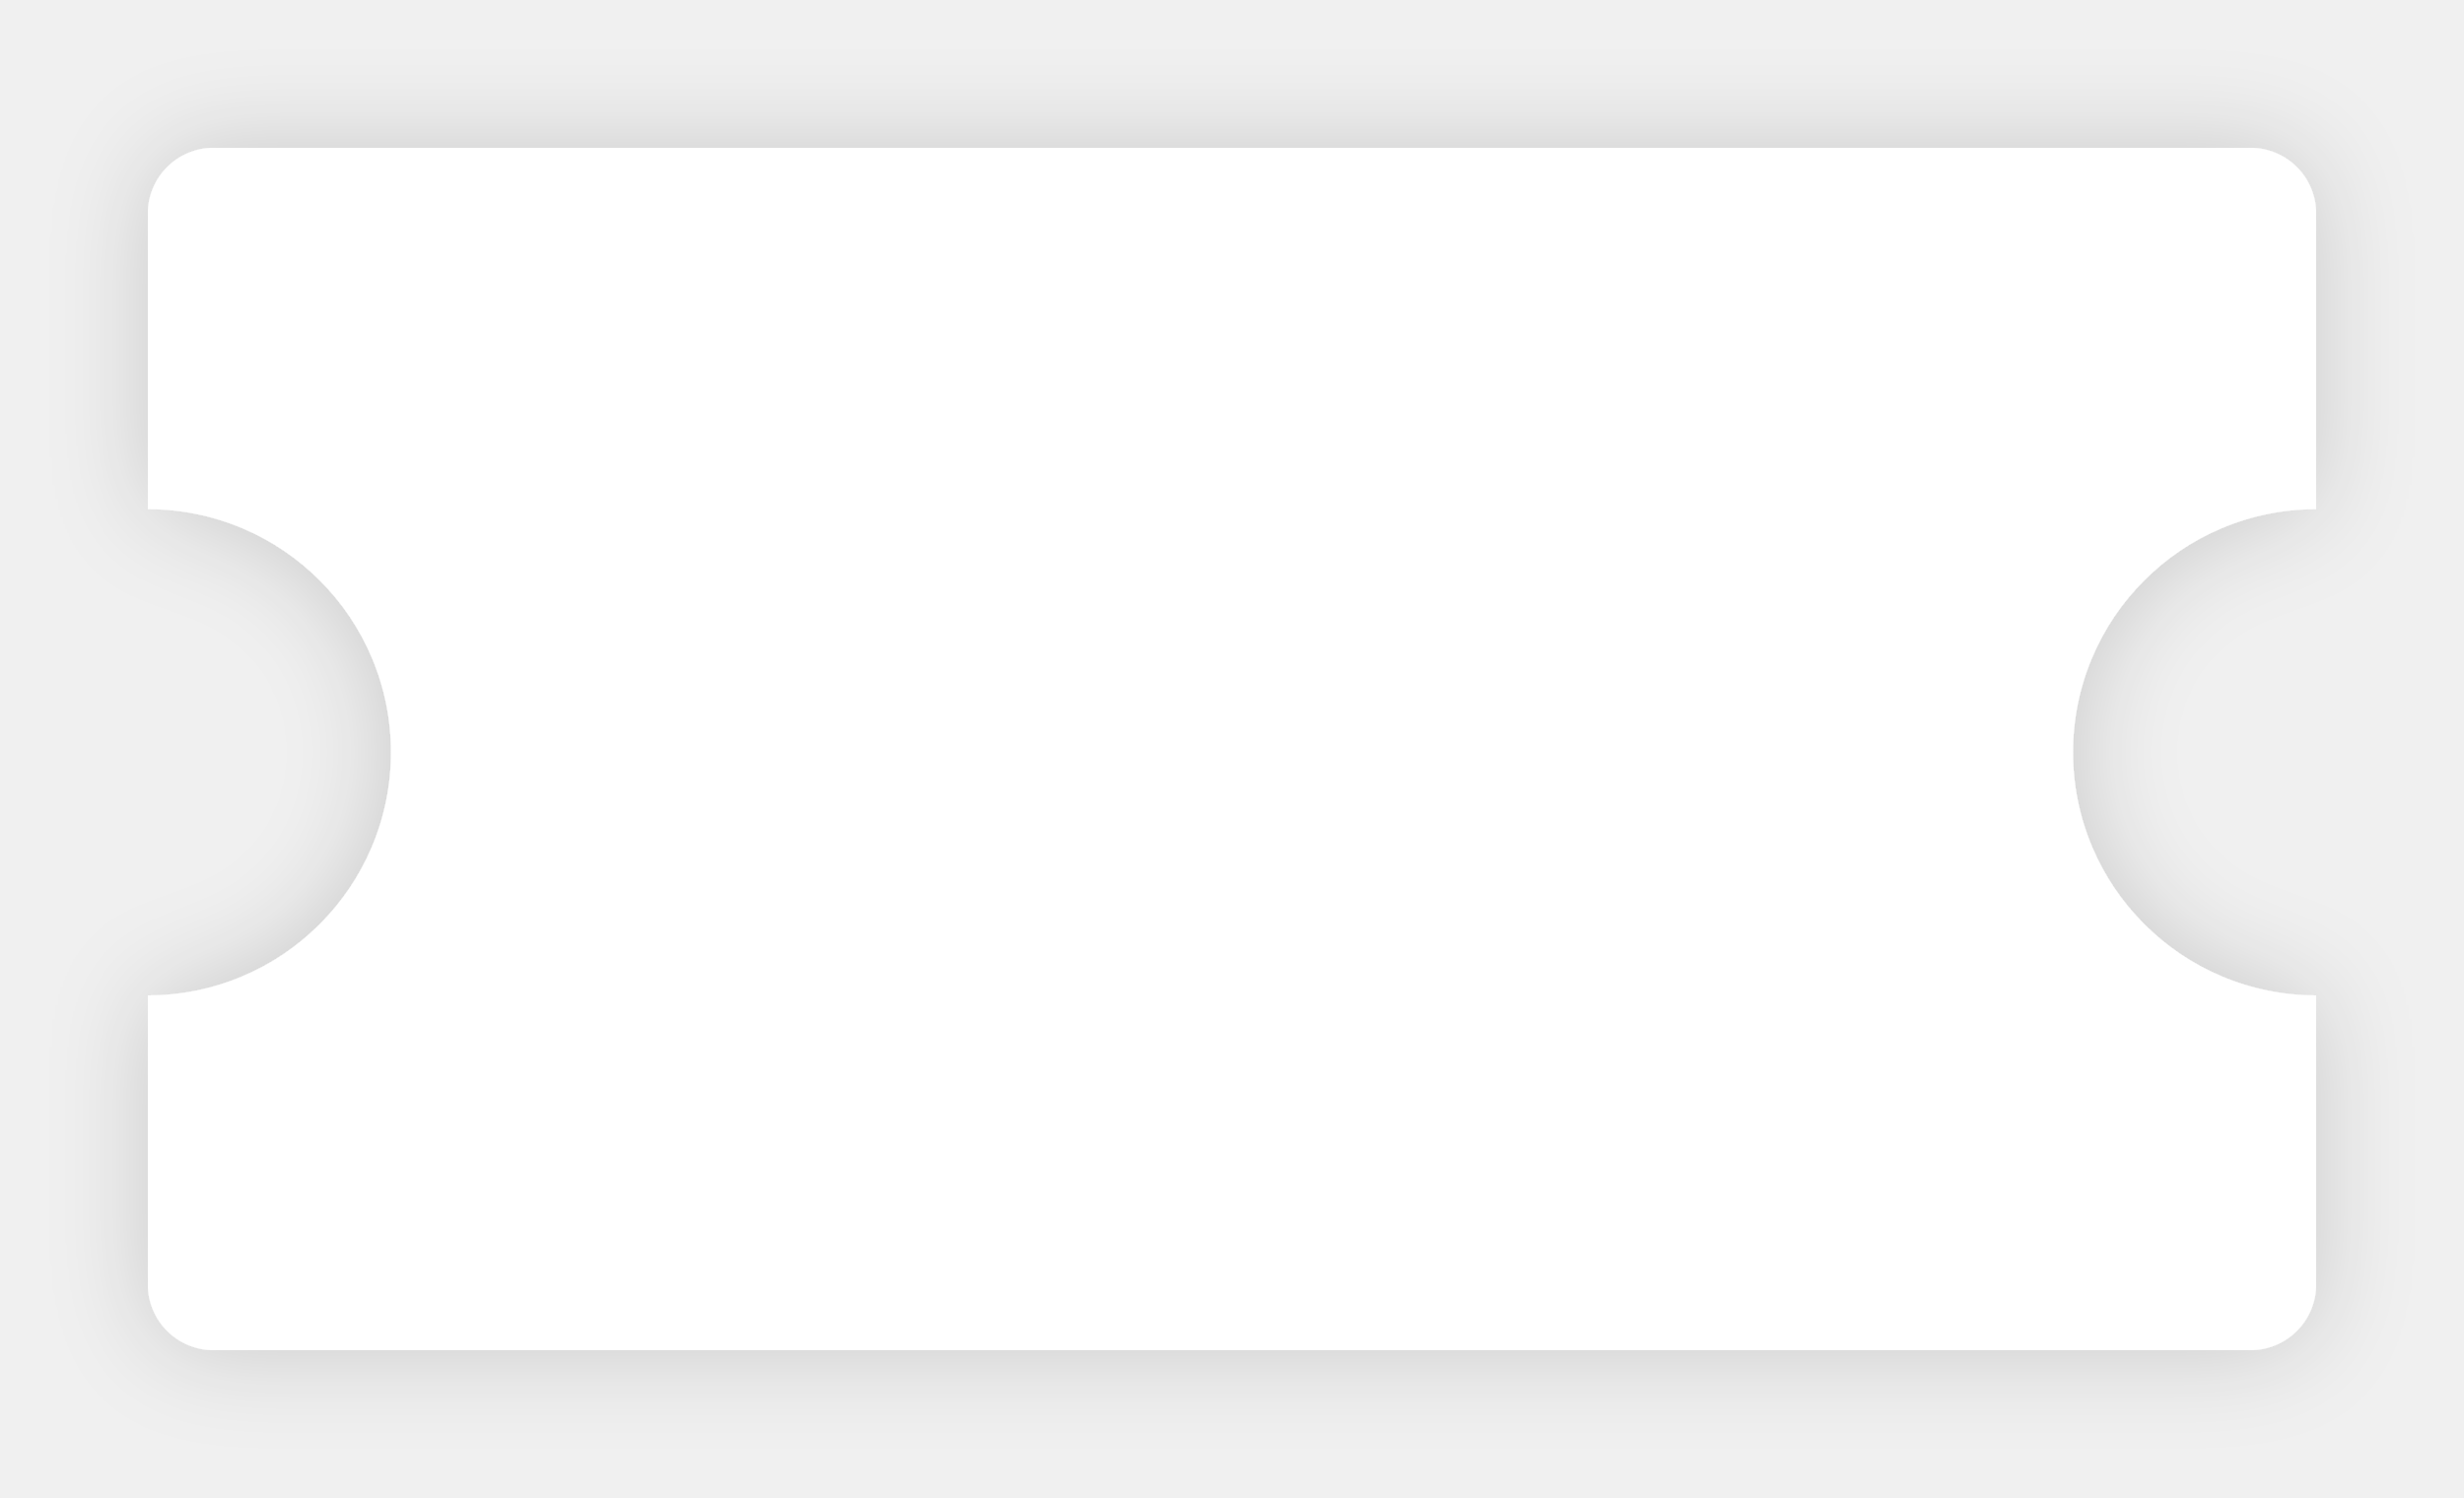
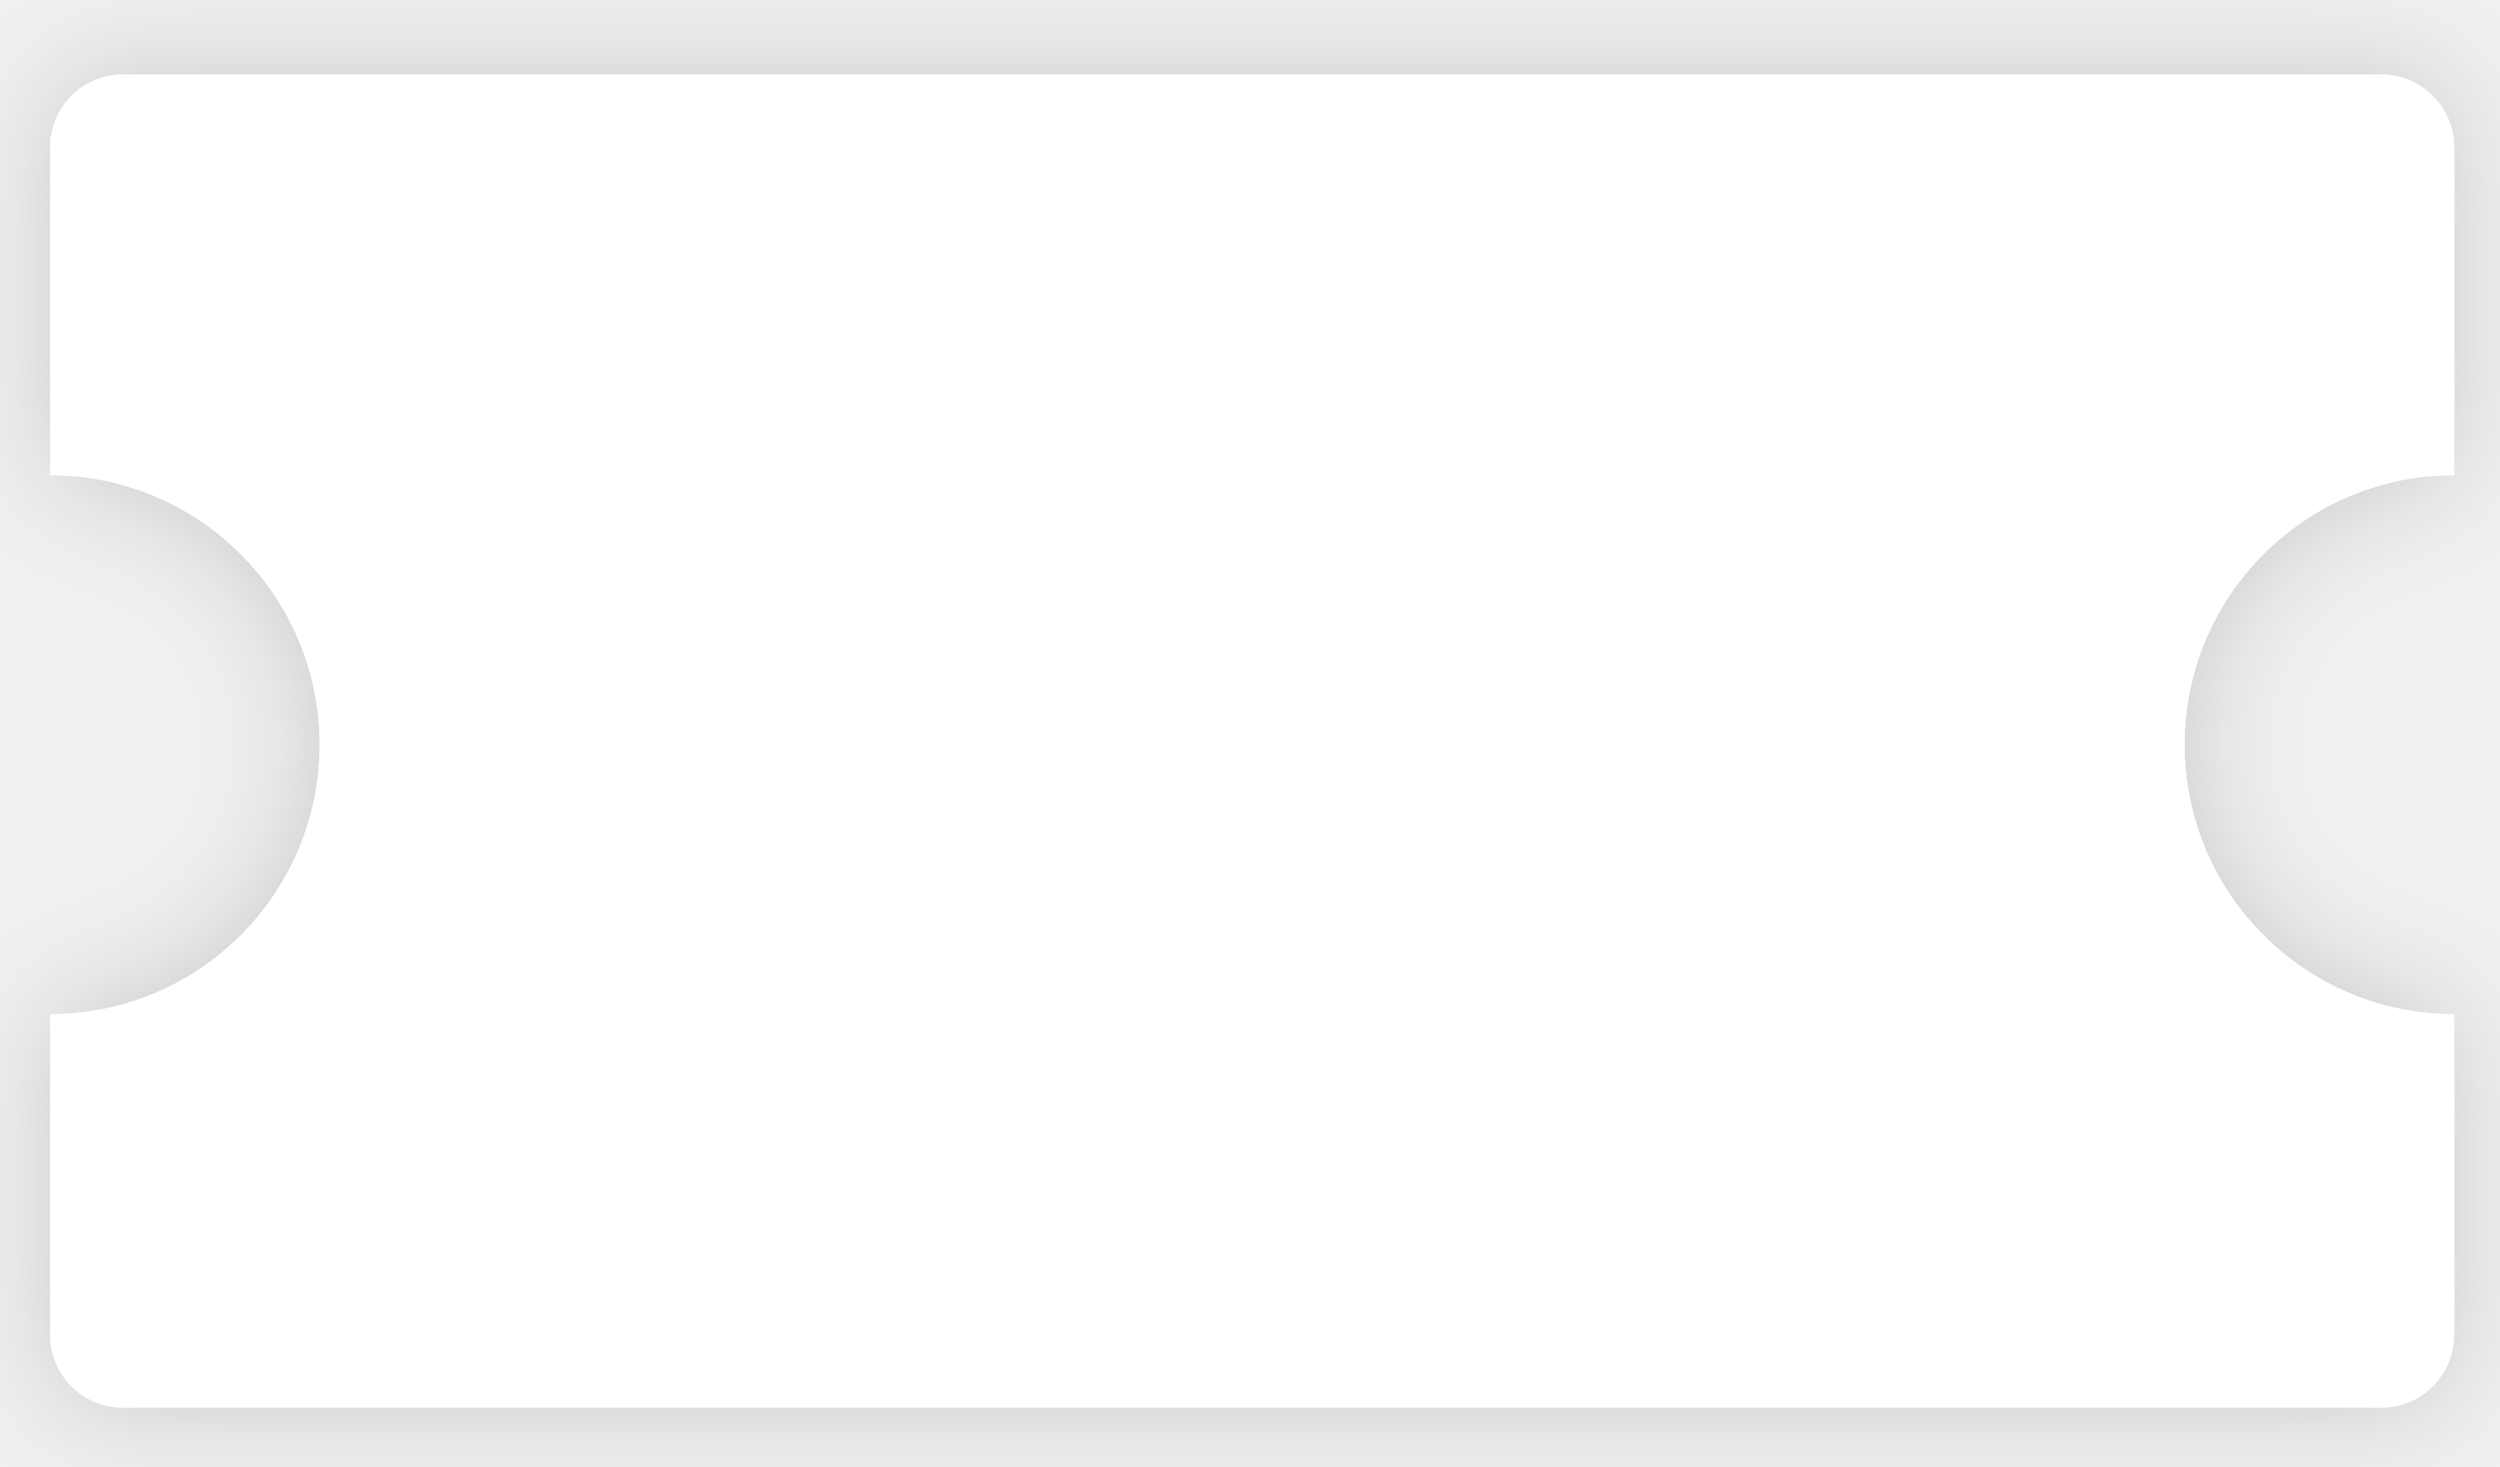
- <svg xmlns="http://www.w3.org/2000/svg" width="375" height="228" viewBox="0 0 375 228">
+ <svg xmlns="http://www.w3.org/2000/svg" width="375" height="220px" viewBox="0 0 375 228">
  <defs>
    <filter id="Coupon" x="0" y="0" width="375" height="228" filterUnits="userSpaceOnUse">
      <feOffset input="SourceAlpha" />
      <feGaussianBlur stdDeviation="7.5" result="blur" />
      <feFlood flood-opacity="0.161" />
      <feComposite operator="in" in2="blur" />
      <feComposite in="SourceGraphic" />
    </filter>
  </defs>
-   <g transform="matrix(1, 0, 0, 1, 0, 0)" filter="url(#Coupon)">
+   <g transform="matrix(1.132455, 0, 0, 1.132455, -24.50613, -13.89704)" filter="url(#Coupon)" style="">
    <path id="Coupon-2" data-name="Coupon" d="M-1981-14584h-310a10.01,10.01,0,0,1-10-10v-44h.009a36.748,36.748,0,0,0,14.393-2.907,36.874,36.874,0,0,0,11.76-7.929,36.888,36.888,0,0,0,7.928-11.76A36.766,36.766,0,0,0-2264-14675a36.78,36.78,0,0,0-2.907-14.4,36.853,36.853,0,0,0-7.928-11.76,36.874,36.874,0,0,0-11.76-7.931A36.784,36.784,0,0,0-2301-14712v-45a10.01,10.01,0,0,1,10-10h310a10.01,10.01,0,0,1,10,10v45h-.009a36.756,36.756,0,0,0-14.394,2.906,36.872,36.872,0,0,0-11.761,7.931,36.857,36.857,0,0,0-7.93,11.76A36.776,36.776,0,0,0-2008-14675a36.762,36.762,0,0,0,2.908,14.4,36.879,36.879,0,0,0,7.93,11.76,36.878,36.878,0,0,0,11.761,7.929A36.767,36.767,0,0,0-1971-14638v44A10.01,10.01,0,0,1-1981-14584Z" transform="translate(2323.5 14789.5)" fill="#fff" />
  </g>
</svg>
